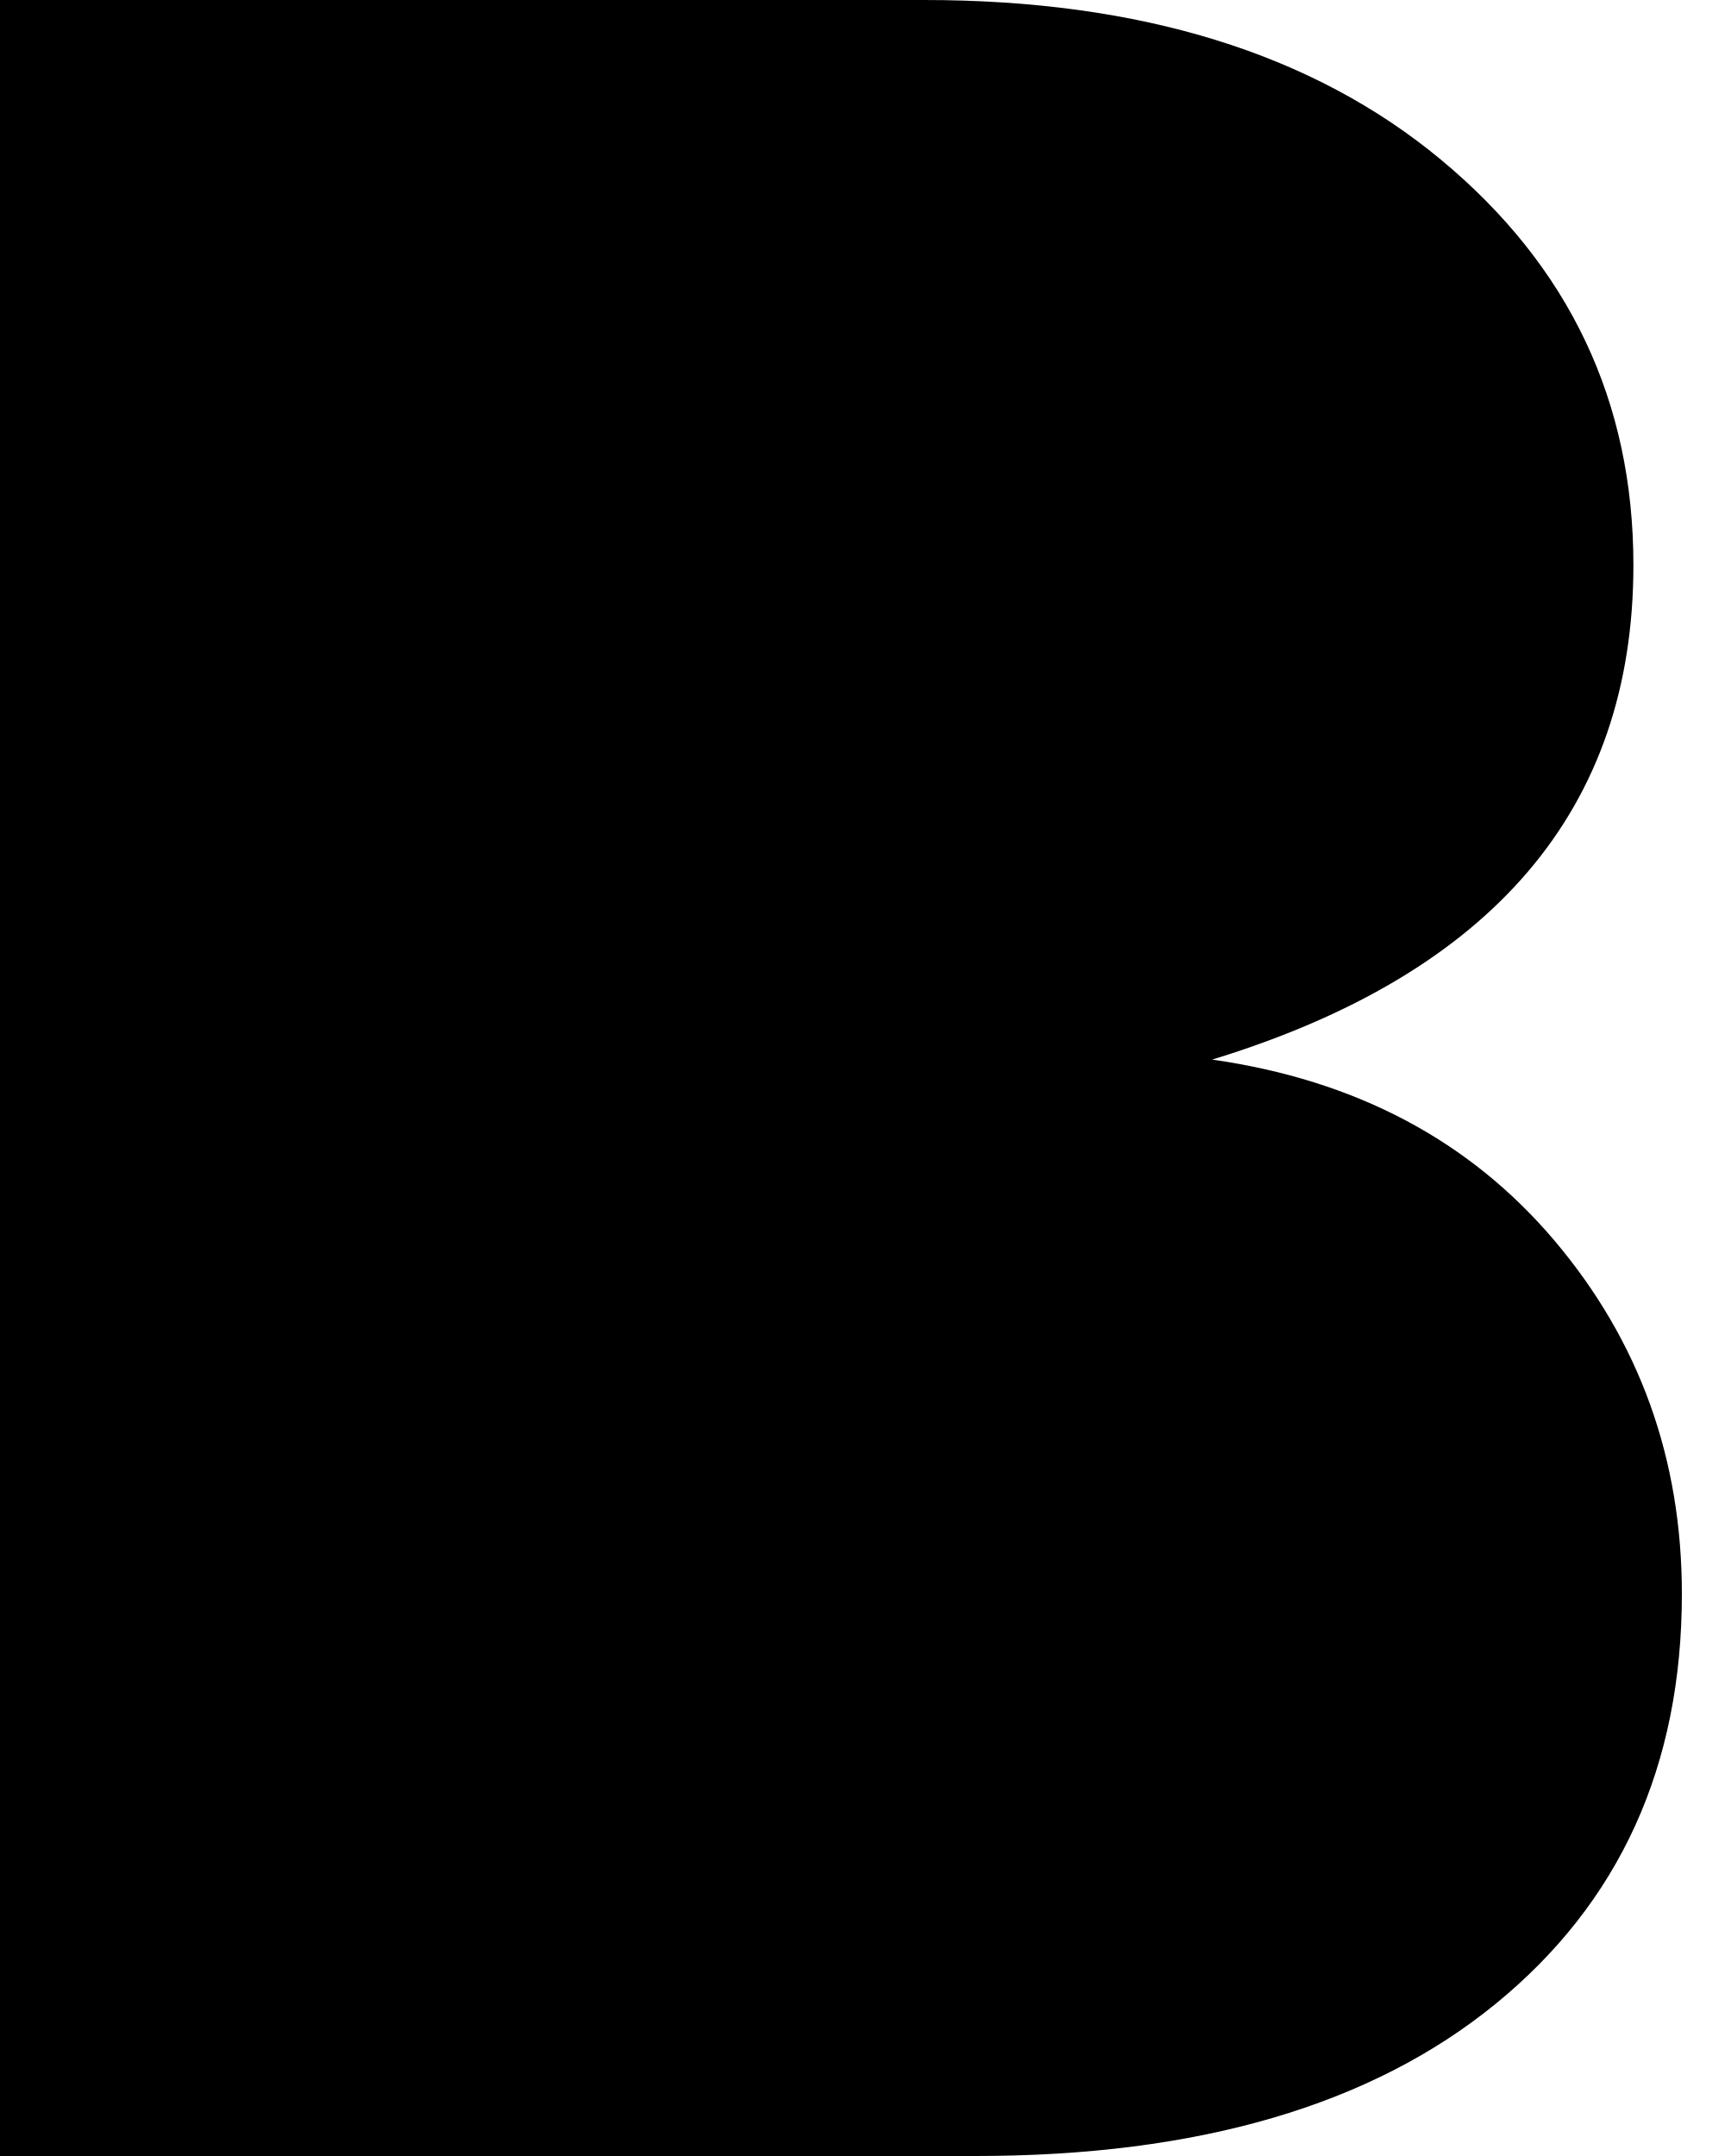
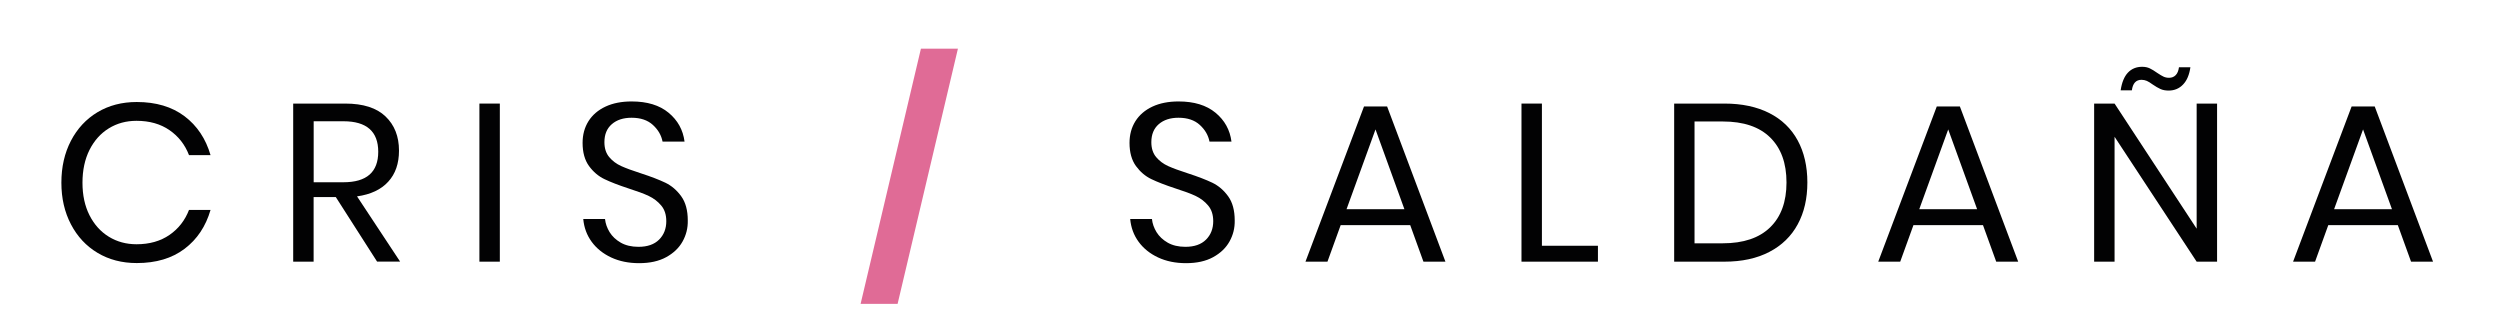
- <svg xmlns="http://www.w3.org/2000/svg" width="40px" height="50px" viewBox="936 33 40 50" version="1.1">
-   <path d="M936,33 L957.432,33 C962.445,33 966.439,34.235 969.414,36.704 C972.388,39.173 973.876,42.307 973.876,46.105 C973.876,51.756 970.62,55.578 964.108,57.573 C967.434,58.047 970.081,59.448 972.049,61.775 C974.016,64.102 975,66.832 975,69.966 C975,73.954 973.559,77.124 970.678,79.474 C967.797,81.825 963.78,83 958.627,83 L936,83 L936,33 Z" id="B" stroke="none" fill="#000000" fill-rule="evenodd" />
+ <svg xmlns="http://www.w3.org/2000/svg" version="1.1" id="Capa_1" x="0px" y="0px" viewBox="0 0 448 59" style="enable-background:new 0 0 448 59;" xml:space="preserve">
+   <style type="text/css">
+ 	.st0{fill:#020203;}
+ 	.st1{fill:#E06B96;}
+ </style>
+   <g>
+     <path class="st0" d="M33.07,20.83c2.25,1.7,3.8,4.02,4.66,6.97h-3.86c-0.72-1.88-1.89-3.37-3.5-4.48   c-1.61-1.11-3.57-1.67-5.91-1.67c-1.85,0-3.5,0.45-4.96,1.35c-1.46,0.9-2.61,2.18-3.46,3.86c-0.84,1.68-1.26,3.64-1.26,5.89   c0,2.23,0.42,4.17,1.26,5.83c0.85,1.66,1.99,2.94,3.46,3.84c1.46,0.9,3.12,1.35,4.96,1.35c2.33,0,4.3-0.56,5.91-1.67   c1.61-1.11,2.77-2.6,3.5-4.48h3.86c-0.86,2.95-2.41,5.27-4.66,6.97c-2.25,1.7-5.1,2.55-8.56,2.55c-2.65,0-5-0.61-7.03-1.83   c-2.04-1.22-3.62-2.92-4.76-5.1C11.57,38.02,11,35.53,11,32.74c0-2.81,0.57-5.32,1.71-7.51c1.14-2.19,2.73-3.9,4.76-5.12   c2.04-1.22,4.38-1.83,7.03-1.83C27.96,18.28,30.81,19.13,33.07,20.83z" />
+     <path class="st0" d="M67.58,46.89l-7.4-11.57h-3.98v11.57h-3.66V18.56h9.32c3.22,0,5.63,0.77,7.23,2.31   c1.61,1.54,2.41,3.58,2.41,6.13c0,2.3-0.64,4.16-1.93,5.56c-1.28,1.41-3.15,2.29-5.59,2.63l7.72,11.69H67.58z M56.21,32.66h5.34   c4.15,0,6.23-1.82,6.23-5.46s-2.08-5.47-6.23-5.47h-5.34V32.66z" />
+     <path class="st0" d="M89.57,18.56v28.33h-3.66V18.56H89.57z" />
+     <path class="st0" d="M122.32,43.27c-0.64,1.15-1.62,2.09-2.93,2.81c-1.31,0.72-2.93,1.08-4.86,1.08c-1.88,0-3.54-0.34-5-1.02   s-2.63-1.62-3.5-2.81s-1.37-2.55-1.51-4.08h3.9c0.08,0.8,0.36,1.59,0.82,2.35c0.47,0.76,1.14,1.39,2.01,1.89   c0.87,0.49,1.92,0.74,3.16,0.74c1.61,0,2.84-0.43,3.7-1.29c0.86-0.86,1.29-1.96,1.29-3.3c0-1.15-0.3-2.09-0.91-2.81   c-0.6-0.72-1.35-1.29-2.23-1.71s-2.09-0.86-3.62-1.35c-1.8-0.59-3.24-1.15-4.32-1.67c-1.09-0.52-2.01-1.31-2.77-2.35   c-0.76-1.05-1.15-2.43-1.15-4.14c0-1.47,0.35-2.77,1.06-3.9c0.71-1.12,1.73-1.99,3.05-2.61c1.33-0.62,2.89-0.92,4.68-0.92   c2.78,0,5,0.67,6.63,2.03c1.63,1.35,2.58,3.07,2.85,5.16h-3.94c-0.22-1.13-0.79-2.12-1.73-2.98c-0.94-0.86-2.21-1.29-3.82-1.29   c-1.47,0-2.65,0.38-3.54,1.15s-1.33,1.84-1.33,3.23c0,1.1,0.29,1.99,0.86,2.67c0.57,0.68,1.29,1.22,2.15,1.61   c0.86,0.39,2.04,0.82,3.53,1.3c1.82,0.59,3.29,1.16,4.4,1.69c1.11,0.54,2.05,1.35,2.83,2.43c0.78,1.08,1.17,2.53,1.17,4.32   C123.28,40.88,122.96,42.12,122.32,43.27z" />
+     <path class="st1" d="M171.66,8.72l-10.81,45.73h-6.63l10.81-45.73H171.66z" />
+     <path class="st0" d="M220.33,43.27c-0.64,1.15-1.62,2.09-2.93,2.81c-1.31,0.72-2.93,1.08-4.86,1.08c-1.88,0-3.54-0.34-5-1.02   s-2.63-1.62-3.5-2.81s-1.37-2.55-1.51-4.08h3.9c0.08,0.8,0.36,1.59,0.82,2.35c0.47,0.76,1.14,1.39,2.01,1.89   c0.87,0.49,1.92,0.74,3.16,0.74c1.61,0,2.84-0.43,3.7-1.29c0.86-0.86,1.29-1.96,1.29-3.3c0-1.15-0.3-2.09-0.91-2.81   c-0.6-0.72-1.35-1.29-2.23-1.71c-0.88-0.42-2.09-0.86-3.62-1.35c-1.8-0.59-3.24-1.15-4.32-1.67c-1.09-0.52-2.01-1.31-2.77-2.35   c-0.76-1.05-1.15-2.43-1.15-4.14c0-1.47,0.35-2.77,1.06-3.9c0.71-1.12,1.73-1.99,3.05-2.61c1.33-0.62,2.89-0.92,4.68-0.92   c2.78,0,4.99,0.67,6.63,2.03c1.63,1.35,2.58,3.07,2.85,5.16h-3.94c-0.22-1.13-0.79-2.12-1.73-2.98c-0.94-0.86-2.21-1.29-3.82-1.29   c-1.47,0-2.65,0.38-3.54,1.15c-0.88,0.76-1.33,1.84-1.33,3.23c0,1.1,0.29,1.99,0.86,2.67c0.57,0.68,1.29,1.22,2.15,1.61   c0.86,0.39,2.04,0.82,3.53,1.3c1.82,0.59,3.29,1.16,4.4,1.69c1.11,0.54,2.05,1.35,2.83,2.43c0.78,1.08,1.17,2.53,1.17,4.32   C221.29,40.88,220.97,42.12,220.33,43.27z" />
+     <path class="st0" d="M252.71,40.34h-12.46l-2.37,6.55h-3.94l10.49-27.81h4.14l10.45,27.81h-3.94L252.71,40.34z M251.67,37.49   l-5.18-14.3l-5.19,14.3H251.67z" />
+     <path class="st0" d="M276.3,44.04h10.05v2.85h-13.7V18.56h3.66V44.04z" />
+     <path class="st0" d="M322.15,40.2c-1.15,2.13-2.85,3.78-5.08,4.94c-2.24,1.17-4.92,1.75-8.06,1.75h-9V18.56h9   c3.13,0,5.82,0.57,8.06,1.71c2.24,1.14,3.93,2.78,5.08,4.9s1.73,4.64,1.73,7.53C323.88,35.57,323.31,38.07,322.15,40.2z    M317.21,40.74c1.95-1.9,2.93-4.58,2.93-8.04s-0.97-6.14-2.92-8.06c-1.94-1.91-4.77-2.87-8.5-2.87h-5.06V43.6h5.06   C312.43,43.6,315.26,42.64,317.21,40.74z" />
+     <path class="st0" d="M355.35,40.34h-12.46l-2.37,6.55h-3.94l10.49-27.81h4.14l10.45,27.81h-3.94L355.35,40.34z M354.3,37.49   l-5.18-14.3l-5.19,14.3H354.3z" />
+     <path class="st0" d="M397.3,46.89h-3.66l-14.71-22.38v22.38h-3.66V18.56h3.66l14.71,22.42V18.56h3.66V46.89z M385.24,12.25   c0.4,0.19,0.84,0.46,1.33,0.81c0.48,0.32,0.86,0.55,1.15,0.68c0.28,0.13,0.61,0.2,0.98,0.2c0.48,0,0.88-0.16,1.19-0.48   c0.31-0.32,0.5-0.79,0.58-1.41h2.05c-0.19,1.34-0.62,2.37-1.31,3.09c-0.68,0.72-1.55,1.09-2.59,1.09c-0.56,0-1.05-0.09-1.47-0.28   c-0.42-0.19-0.88-0.46-1.39-0.81c-0.4-0.29-0.75-0.51-1.04-0.64c-0.3-0.13-0.62-0.2-0.96-0.2c-0.99,0-1.57,0.63-1.73,1.89h-2.01   c0.21-1.42,0.65-2.48,1.3-3.17c0.66-0.7,1.51-1.05,2.55-1.05C384.39,11.97,384.84,12.06,385.24,12.25z" />
+     <path class="st0" d="M429.69,40.34h-12.46l-2.37,6.55h-3.94l10.49-27.81h4.14L436,46.89h-3.94L429.69,40.34z M428.64,37.49   l-5.18-14.3l-5.19,14.3H428.64z" />
+   </g>
</svg>
